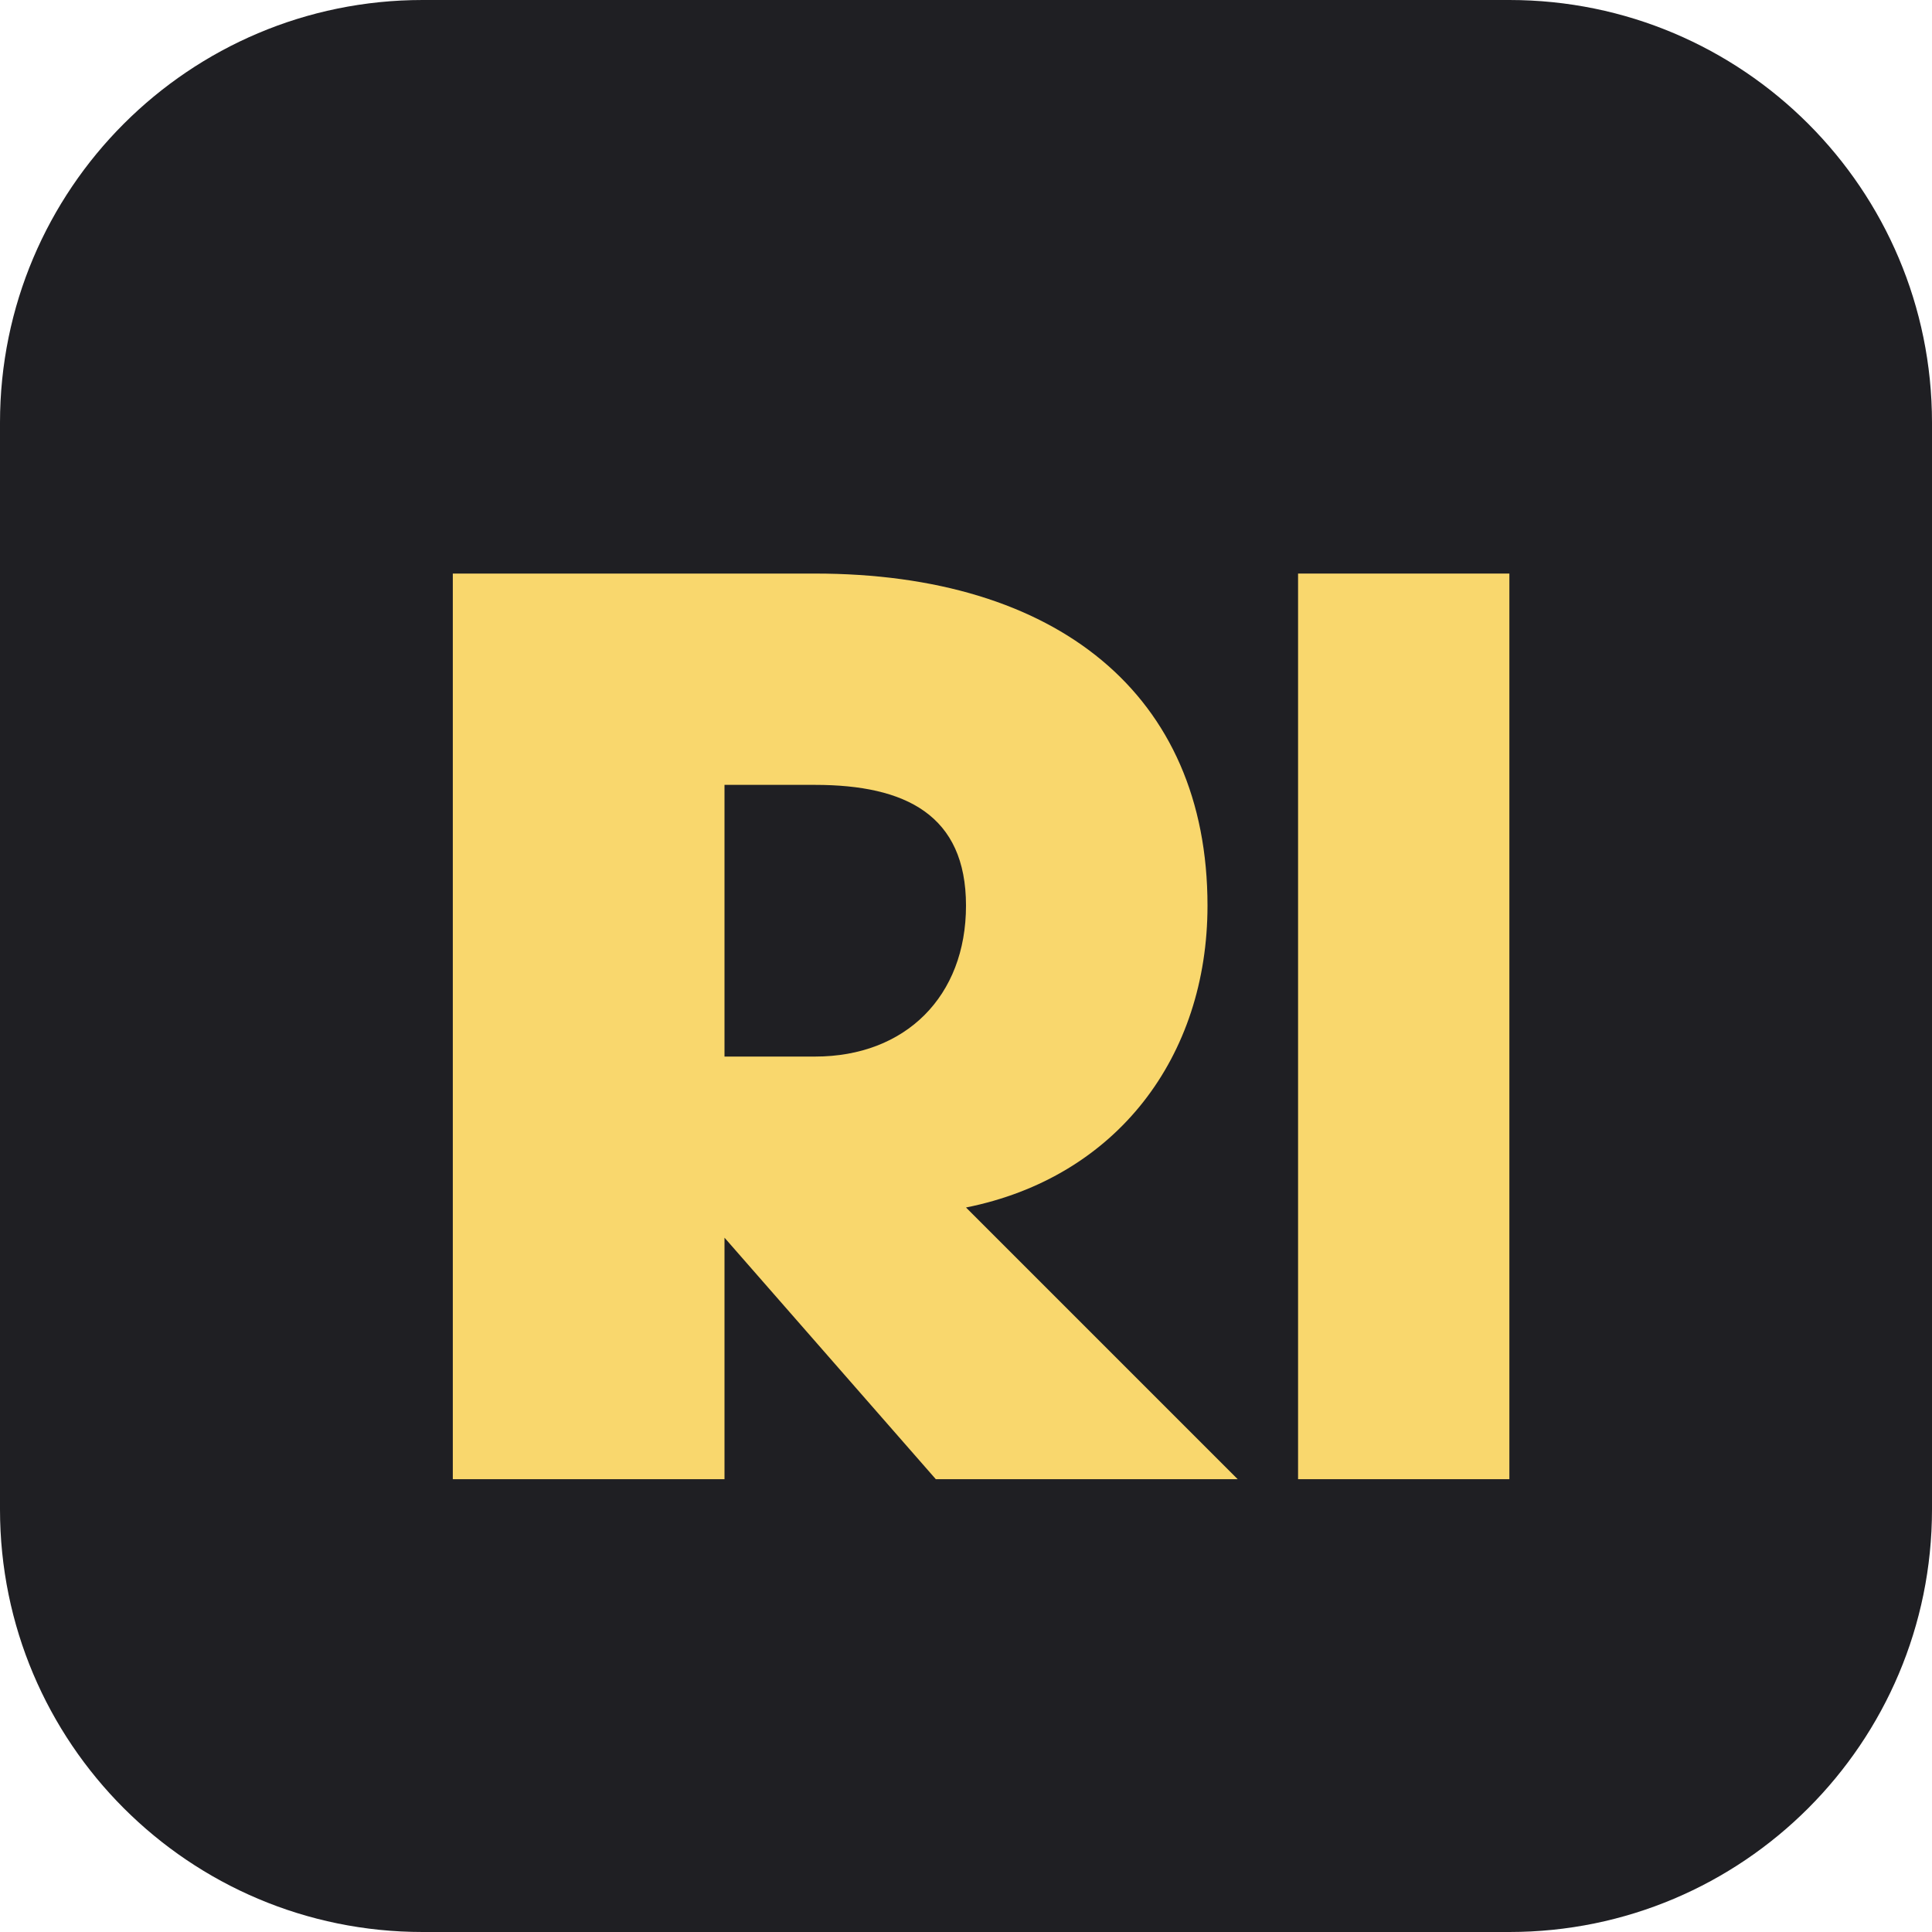
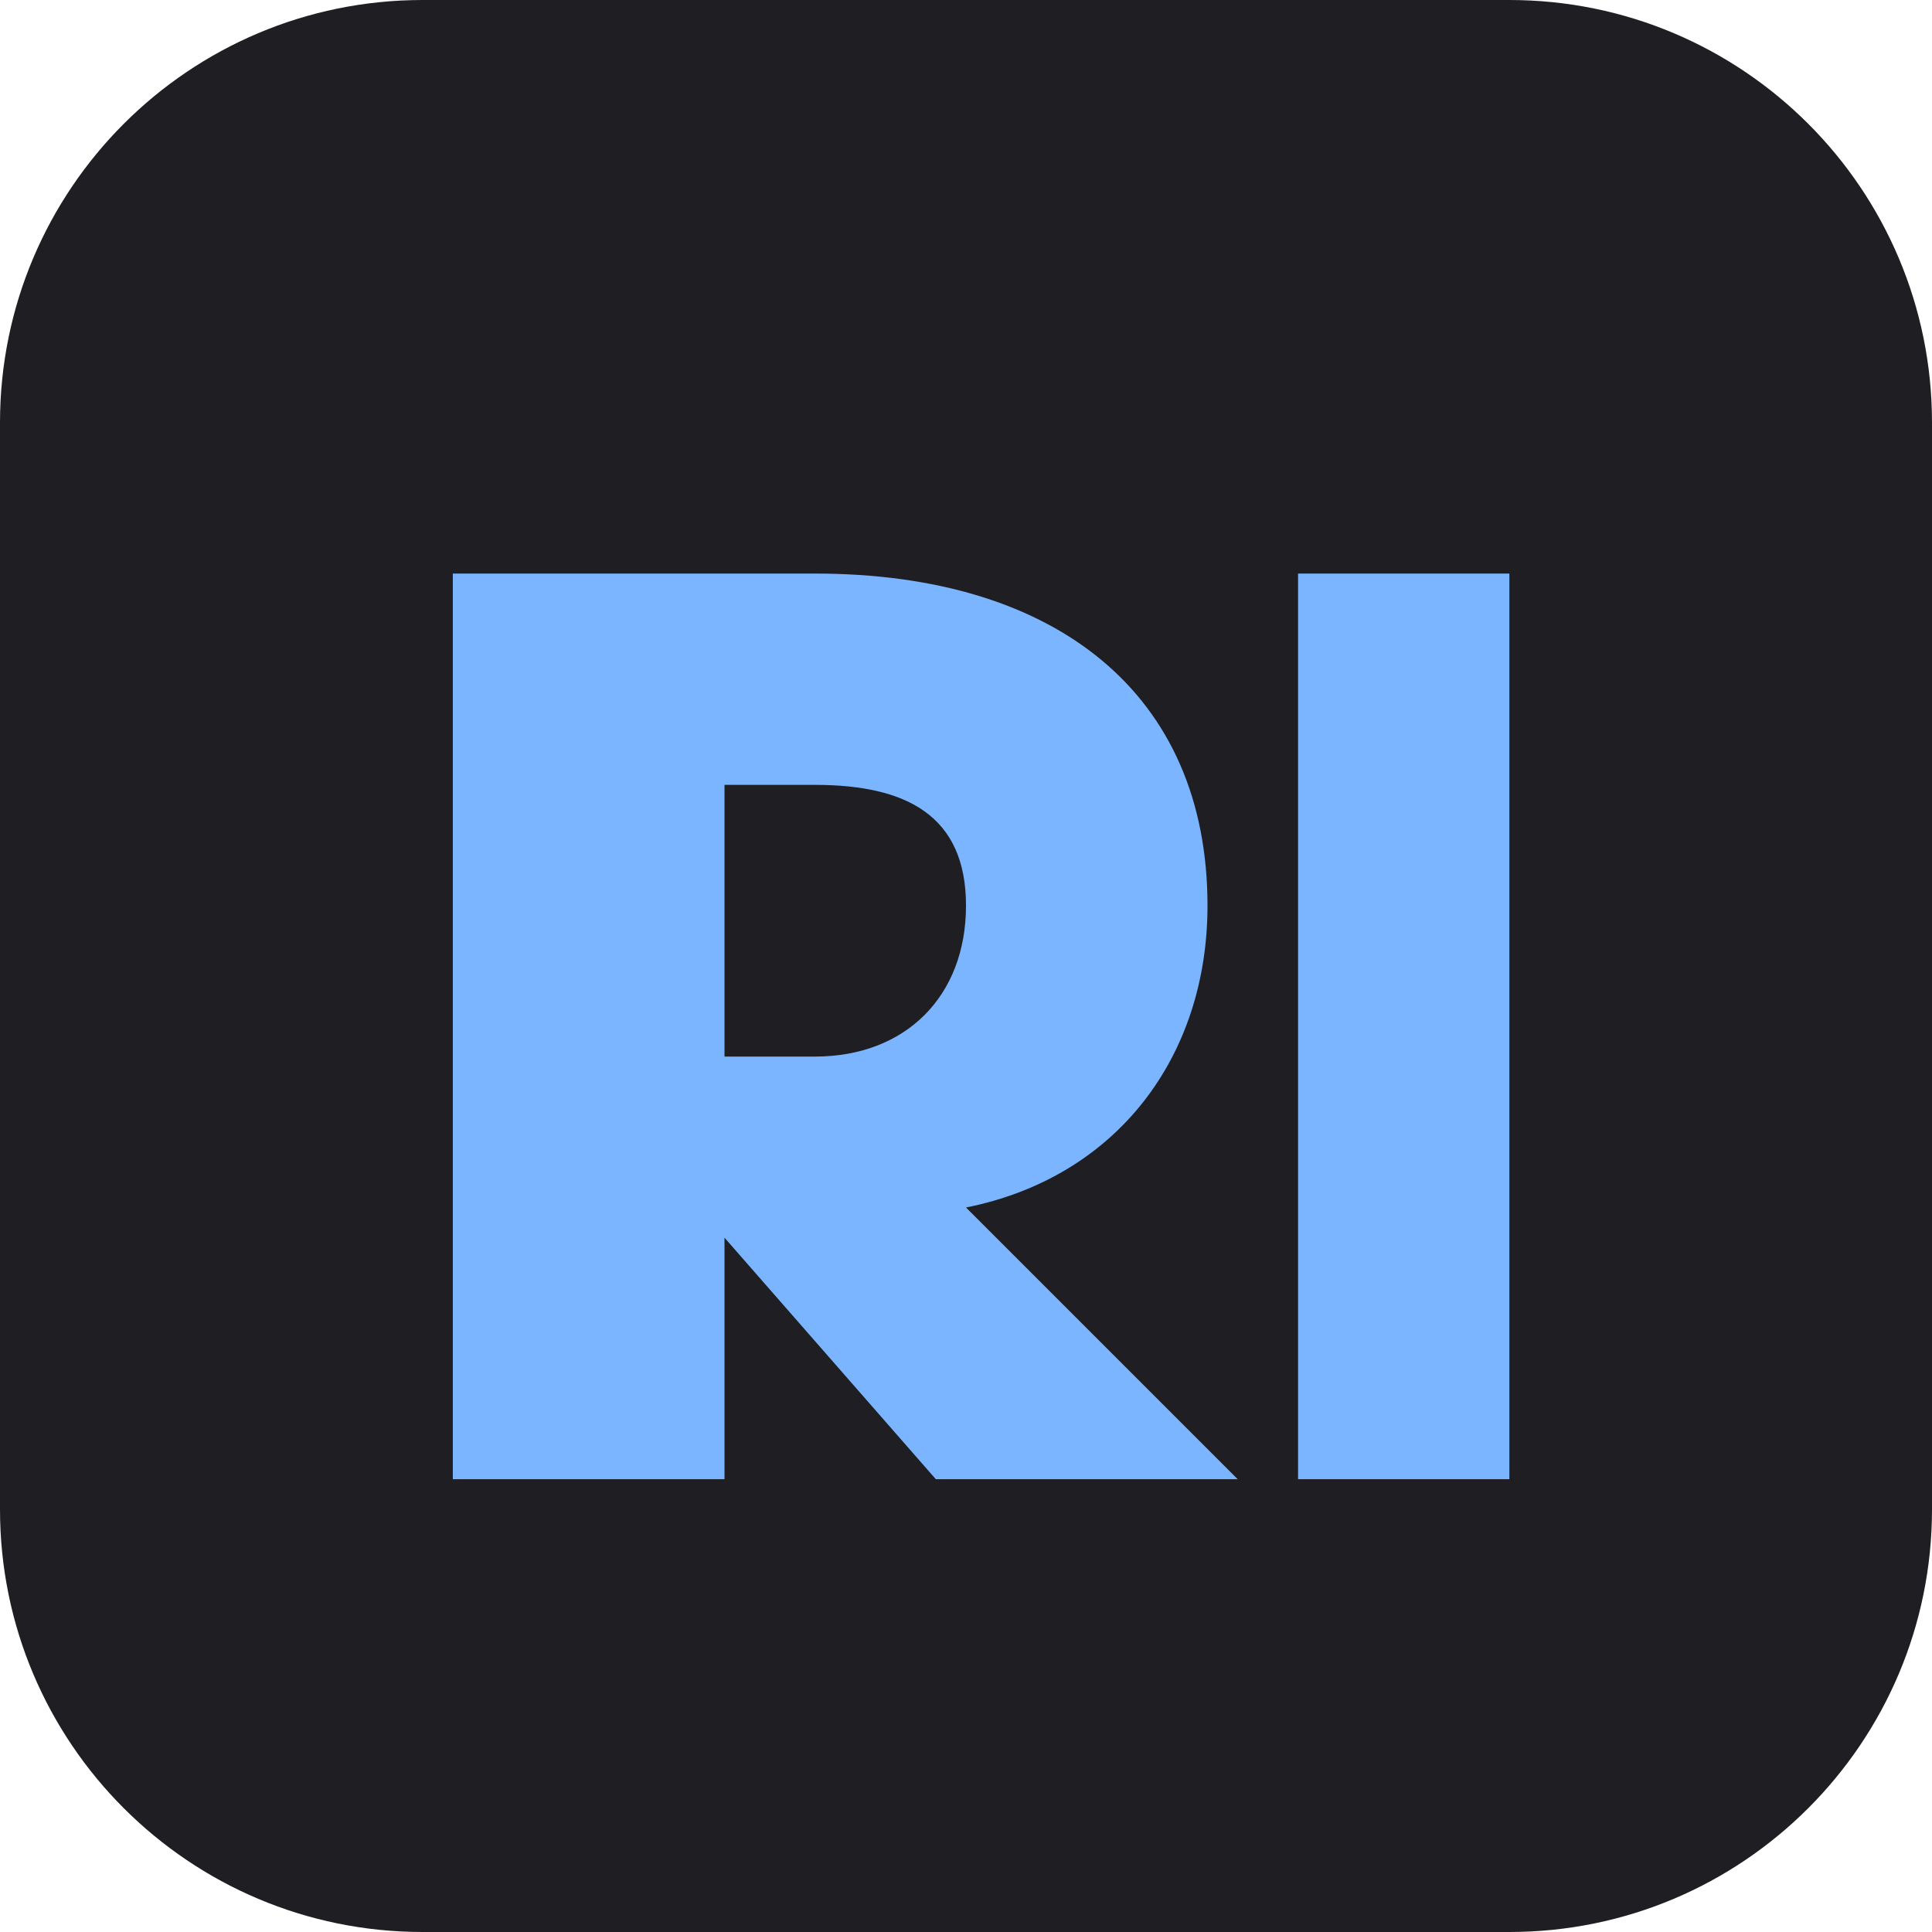
<svg xmlns="http://www.w3.org/2000/svg" viewBox="0 0 64 64">
  <rect width="64" height="64" rx="14" fill="#1f1f23" />
-   <path d="M15 19h12c8 0 13 4 13 11 0 5-3 9-8 10l9 9H31l-7-8v8h-9V19Zm9 7v9h3c3 0 5-2 5-5s-2-4-5-4h-3Z" fill="#f9d76d" />
-   <path d="M43 49h7V19h-7v30Z" fill="#f9d76d" />
+   <path d="M15 19h12c8 0 13 4 13 11 0 5-3 9-8 10l9 9H31l-7-8v8h-9V19Zm9 7v9h3c3 0 5-2 5-5s-2-4-5-4h-3Z" fill="#7bb4ff" />
+   <path d="M43 49h7V19h-7v30Z" fill="#7bb4ff" />
</svg>
